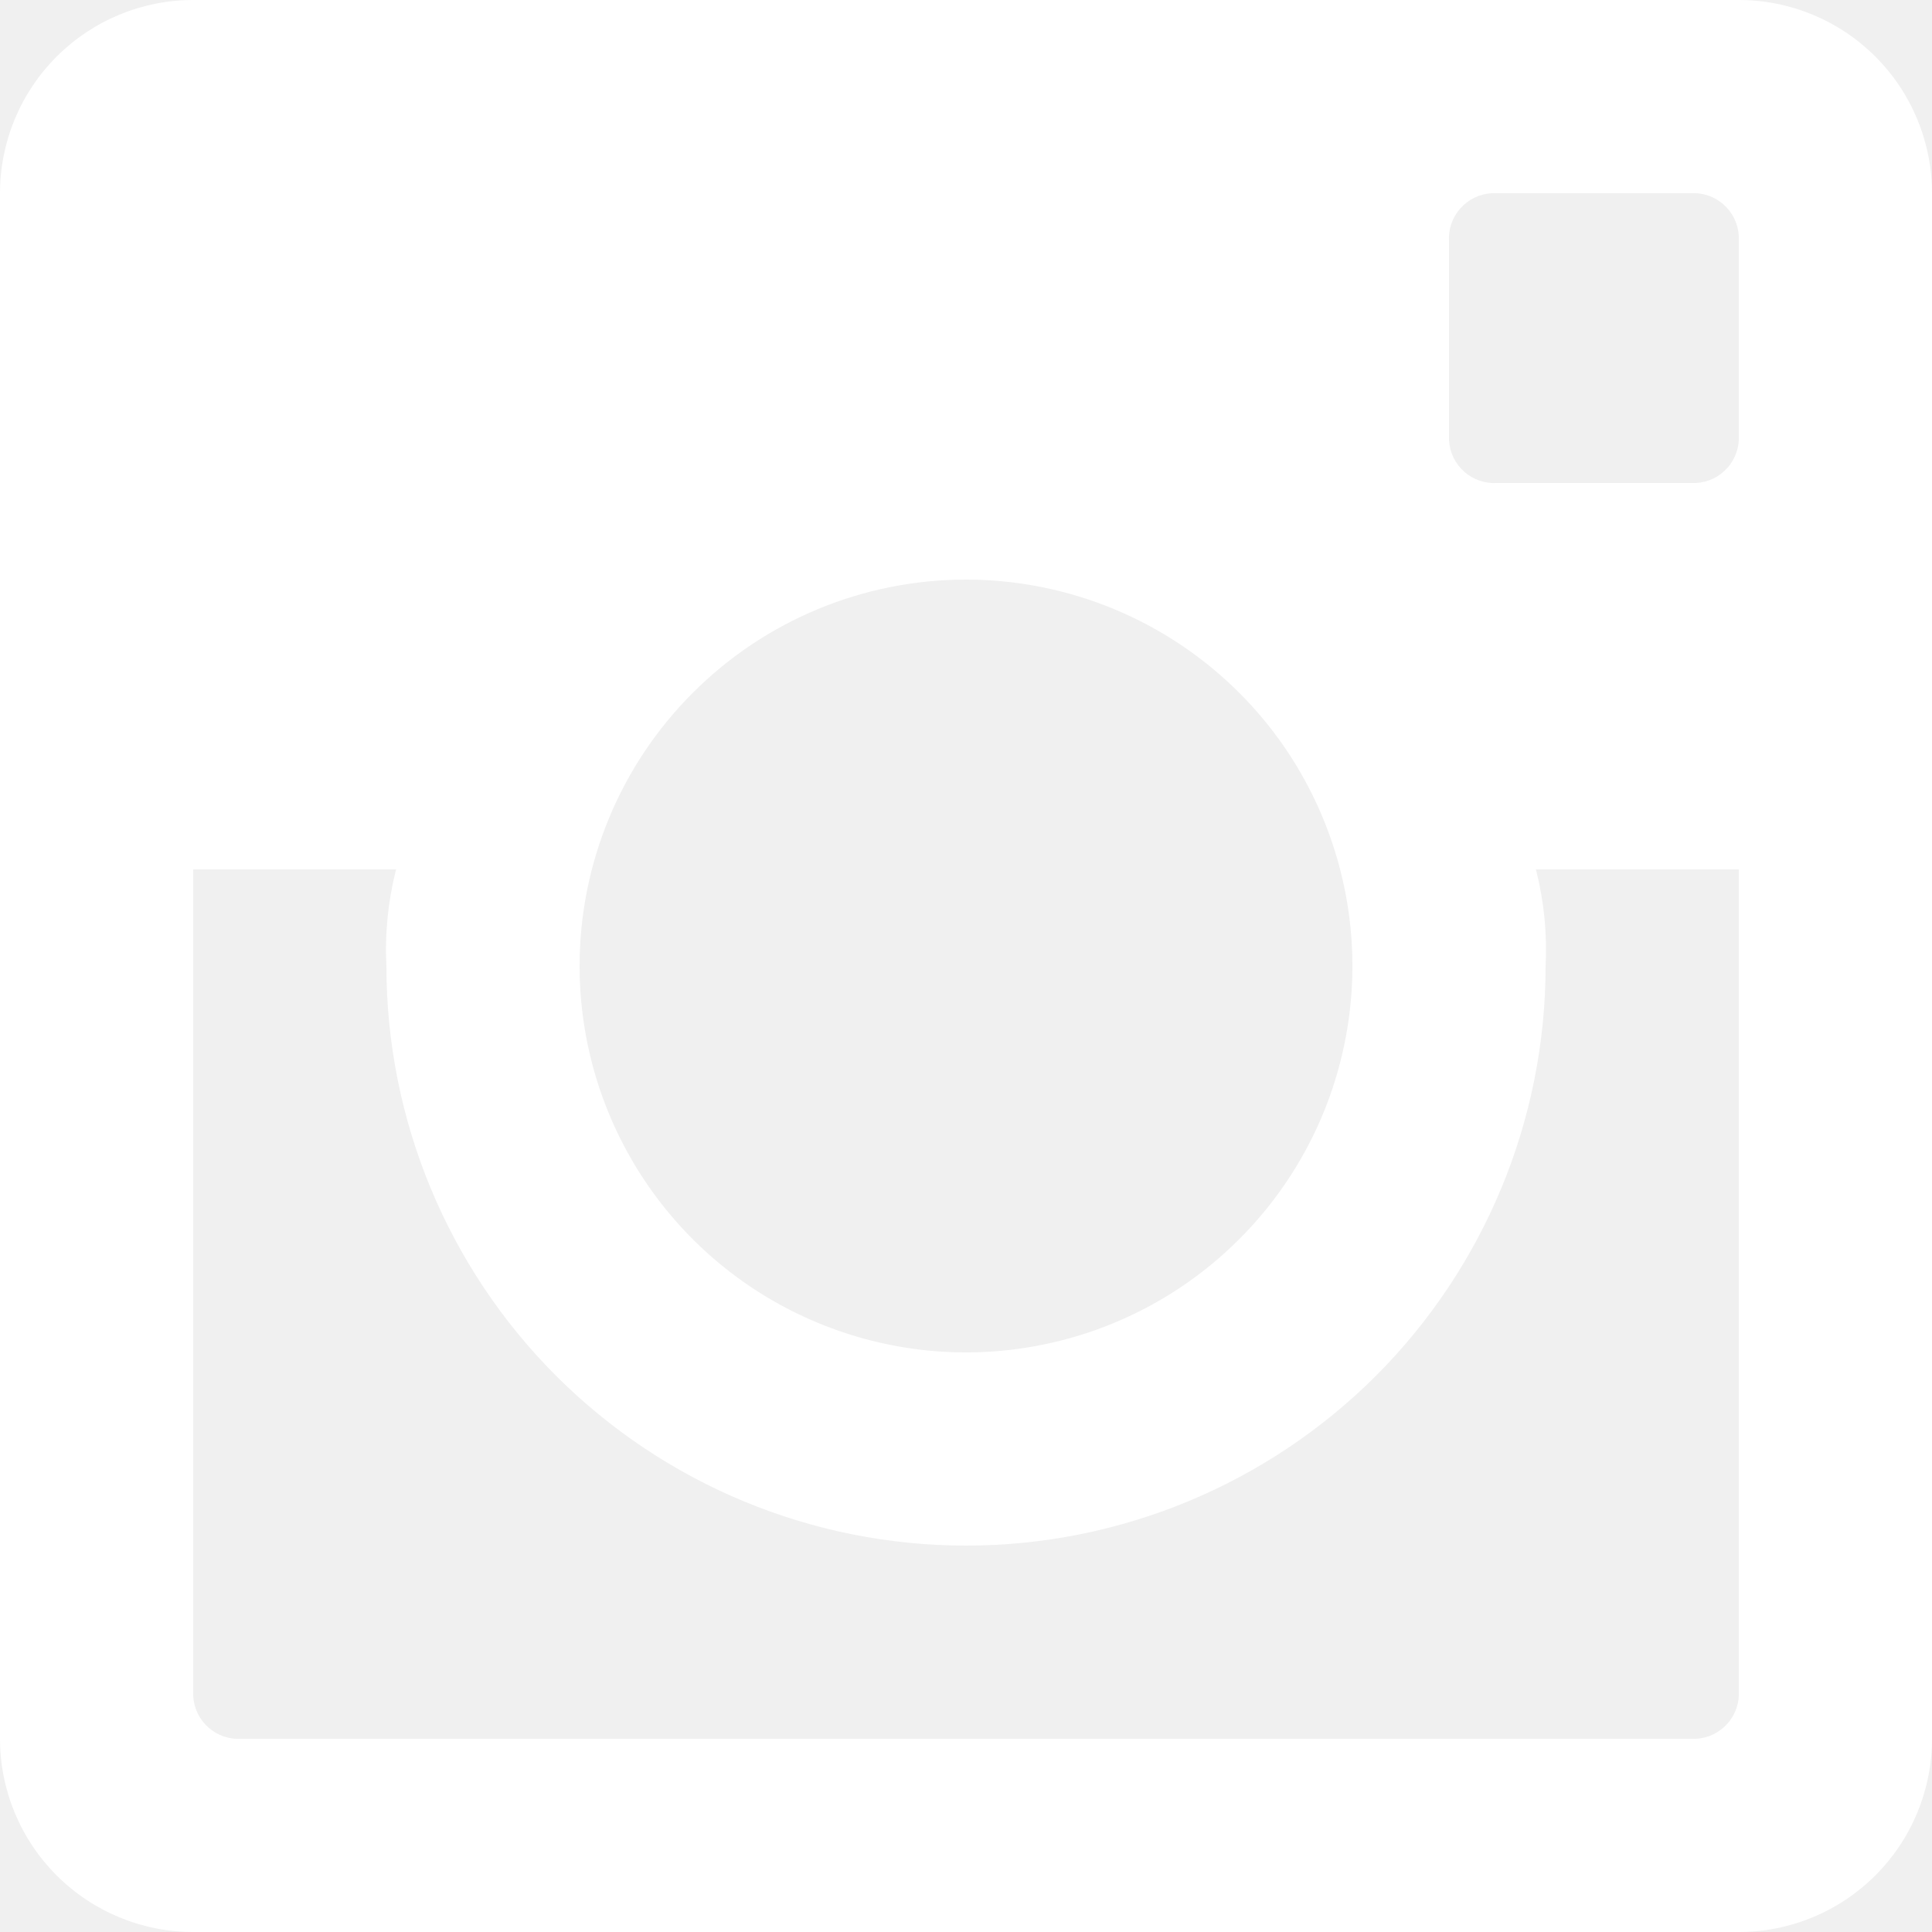
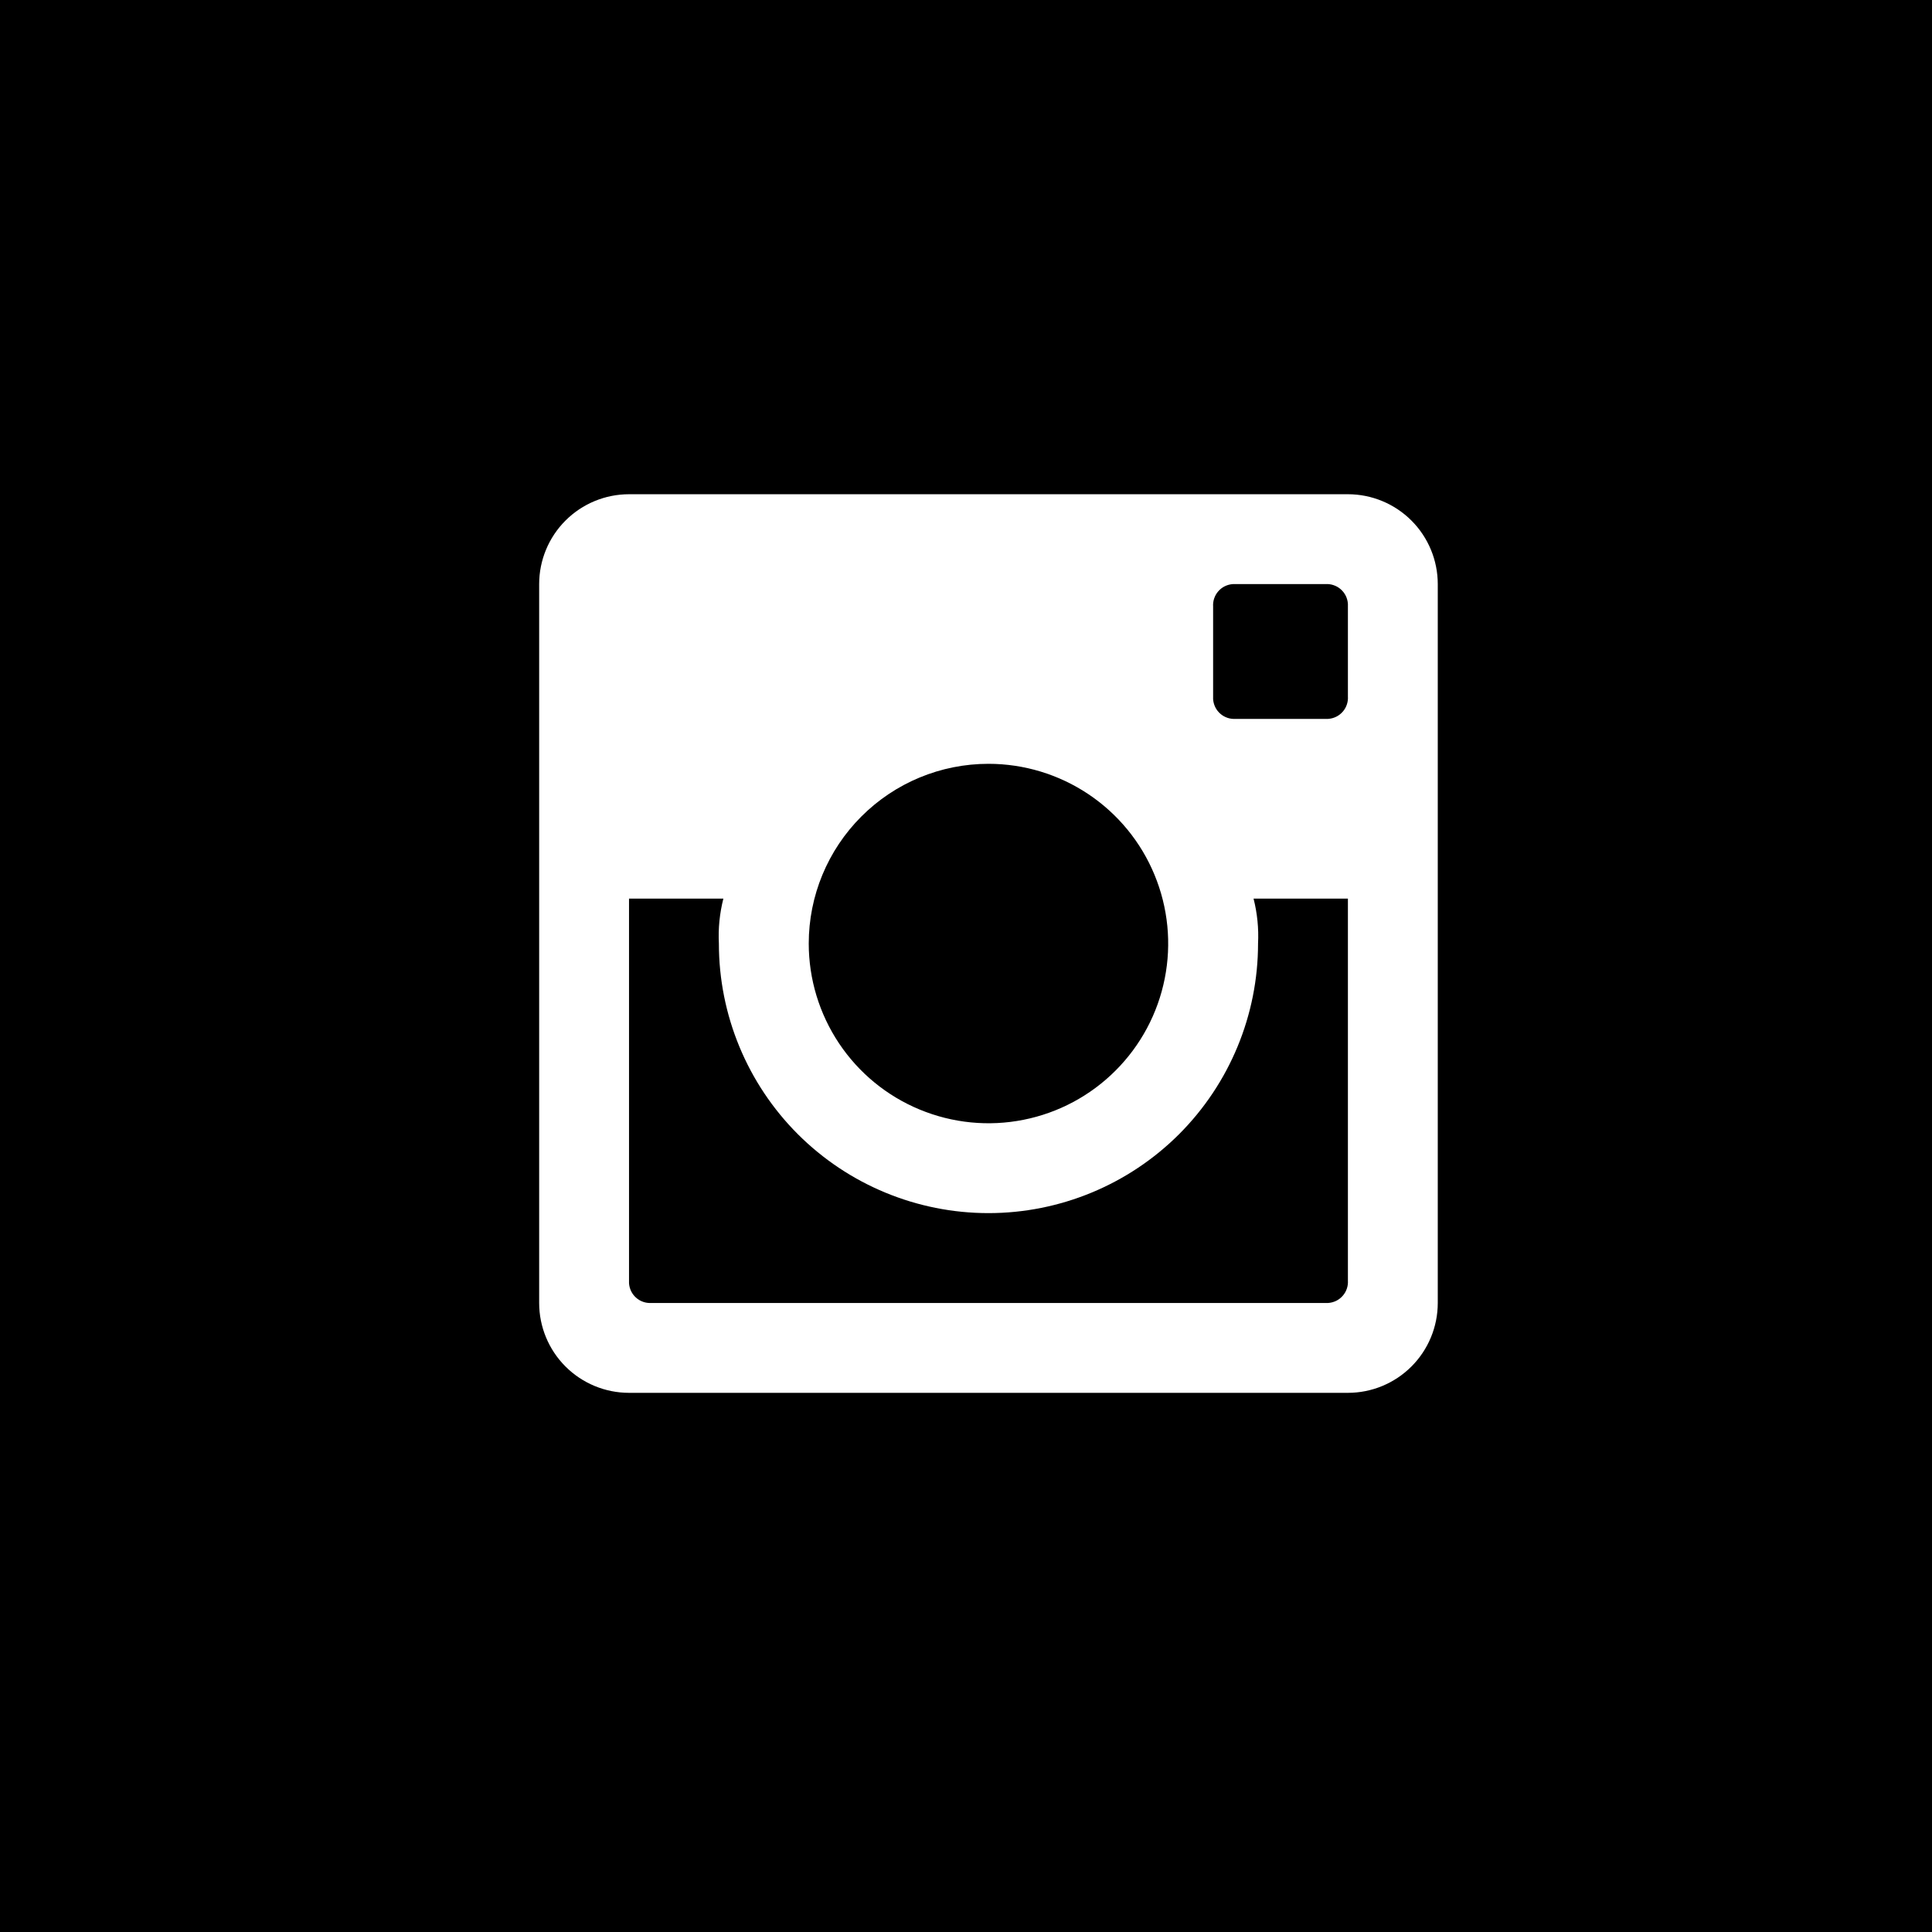
- <svg xmlns="http://www.w3.org/2000/svg" width="20" height="20" viewBox="0 0 20 20" fill="none">
-   <path d="M18 0H2C1.47 0 0.961 0.211 0.586 0.586C0.211 0.961 0 1.47 0 2L0 18C0 18.53 0.211 19.039 0.586 19.414C0.961 19.789 1.47 20 2 20H18C18.53 20 19.039 19.789 19.414 19.414C19.789 19.039 20 18.53 20 18V2C20 1.47 19.789 0.961 19.414 0.586C19.039 0.211 18.53 0 18 0V0ZM10 6C10.791 6 11.565 6.235 12.222 6.674C12.88 7.114 13.393 7.738 13.695 8.469C13.998 9.2 14.078 10.004 13.923 10.78C13.769 11.556 13.388 12.269 12.828 12.828C12.269 13.388 11.556 13.769 10.78 13.923C10.004 14.078 9.2 13.998 8.469 13.695C7.738 13.393 7.114 12.88 6.674 12.222C6.235 11.565 6 10.791 6 10C6 8.939 6.421 7.922 7.172 7.172C7.922 6.421 8.939 6 10 6ZM2.5 18C2.438 18.004 2.376 17.996 2.318 17.976C2.259 17.956 2.205 17.925 2.159 17.884C2.112 17.843 2.074 17.793 2.047 17.738C2.02 17.682 2.004 17.622 2 17.56V9H4.1C4.017 9.326 3.983 9.664 4 10C4 11.591 4.632 13.117 5.757 14.243C6.883 15.368 8.409 16 10 16C11.591 16 13.117 15.368 14.243 14.243C15.368 13.117 16 11.591 16 10C16.017 9.664 15.983 9.326 15.9 9H18V17.5C18.004 17.562 17.996 17.624 17.976 17.682C17.956 17.741 17.925 17.795 17.884 17.841C17.843 17.888 17.793 17.926 17.738 17.953C17.682 17.98 17.622 17.996 17.56 18H2.5ZM18 4.5C18.004 4.562 17.996 4.624 17.976 4.682C17.956 4.741 17.925 4.795 17.884 4.841C17.843 4.888 17.793 4.926 17.738 4.953C17.682 4.98 17.622 4.996 17.56 5H15.5C15.438 5.004 15.376 4.996 15.318 4.976C15.259 4.956 15.205 4.925 15.159 4.884C15.112 4.843 15.074 4.793 15.047 4.738C15.02 4.682 15.004 4.622 15 4.56V2.5C14.996 2.438 15.004 2.376 15.024 2.318C15.044 2.259 15.075 2.205 15.116 2.159C15.157 2.112 15.207 2.074 15.262 2.047C15.318 2.02 15.378 2.004 15.44 2H17.5C17.562 1.996 17.624 2.004 17.682 2.024C17.741 2.044 17.795 2.075 17.841 2.116C17.888 2.157 17.926 2.207 17.953 2.262C17.98 2.318 17.996 2.378 18 2.44V4.5Z" fill="white" />
+ <svg xmlns="http://www.w3.org/2000/svg" width="43" height="43" viewBox="0 0 43 43" fill="none">
+   <rect width="43" height="43" fill="black" />
+   <path d="M30 11H14C13.47 11 12.961 11.211 12.586 11.586C12.211 11.961 12 12.47 12 13V29C12 29.53 12.211 30.039 12.586 30.414C12.961 30.789 13.47 31 14 31H30C30.53 31 31.039 30.789 31.414 30.414C31.789 30.039 32 29.53 32 29V13C32 12.47 31.789 11.961 31.414 11.586C31.039 11.211 30.53 11 30 11V11ZM22 17C22.791 17 23.564 17.235 24.222 17.674C24.88 18.114 25.393 18.738 25.695 19.469C25.998 20.2 26.078 21.004 25.923 21.78C25.769 22.556 25.388 23.269 24.828 23.828C24.269 24.388 23.556 24.769 22.78 24.923C22.004 25.078 21.2 24.998 20.469 24.695C19.738 24.393 19.114 23.88 18.674 23.222C18.235 22.564 18 21.791 18 21C18 19.939 18.421 18.922 19.172 18.172C19.922 17.421 20.939 17 22 17ZM14.5 29C14.438 29.004 14.376 28.996 14.318 28.976C14.259 28.956 14.205 28.925 14.159 28.884C14.112 28.843 14.074 28.793 14.047 28.738C14.02 28.682 14.004 28.622 14 28.56V20H16.1C16.017 20.326 15.983 20.663 16 21C16 22.591 16.632 24.117 17.757 25.243C18.883 26.368 20.409 27 22 27C23.591 27 25.117 26.368 26.243 25.243C27.368 24.117 28 22.591 28 21C28.017 20.663 27.983 20.326 27.9 20H30V28.5C30.004 28.562 29.996 28.624 29.976 28.682C29.956 28.741 29.925 28.795 29.884 28.841C29.843 28.888 29.793 28.926 29.738 28.953C29.682 28.98 29.622 28.996 29.56 29H14.5ZM30 15.5C30.004 15.562 29.996 15.624 29.976 15.682C29.956 15.741 29.925 15.795 29.884 15.841C29.843 15.888 29.793 15.926 29.738 15.953C29.682 15.98 29.622 15.996 29.56 16H27.5C27.438 16.004 27.376 15.996 27.318 15.976C27.259 15.956 27.205 15.925 27.159 15.884C27.112 15.843 27.074 15.793 27.047 15.738C27.02 15.682 27.004 15.622 27 15.56V13.5C26.996 13.438 27.004 13.376 27.024 13.318C27.044 13.259 27.075 13.205 27.116 13.159C27.157 13.112 27.207 13.074 27.262 13.047C27.318 13.02 27.378 13.004 27.44 13H29.5C29.562 12.996 29.624 13.004 29.682 13.024C29.741 13.044 29.795 13.075 29.841 13.116C29.888 13.157 29.926 13.207 29.953 13.262C29.98 13.318 29.996 13.378 30 13.44V15.5Z" fill="white" />
</svg>
